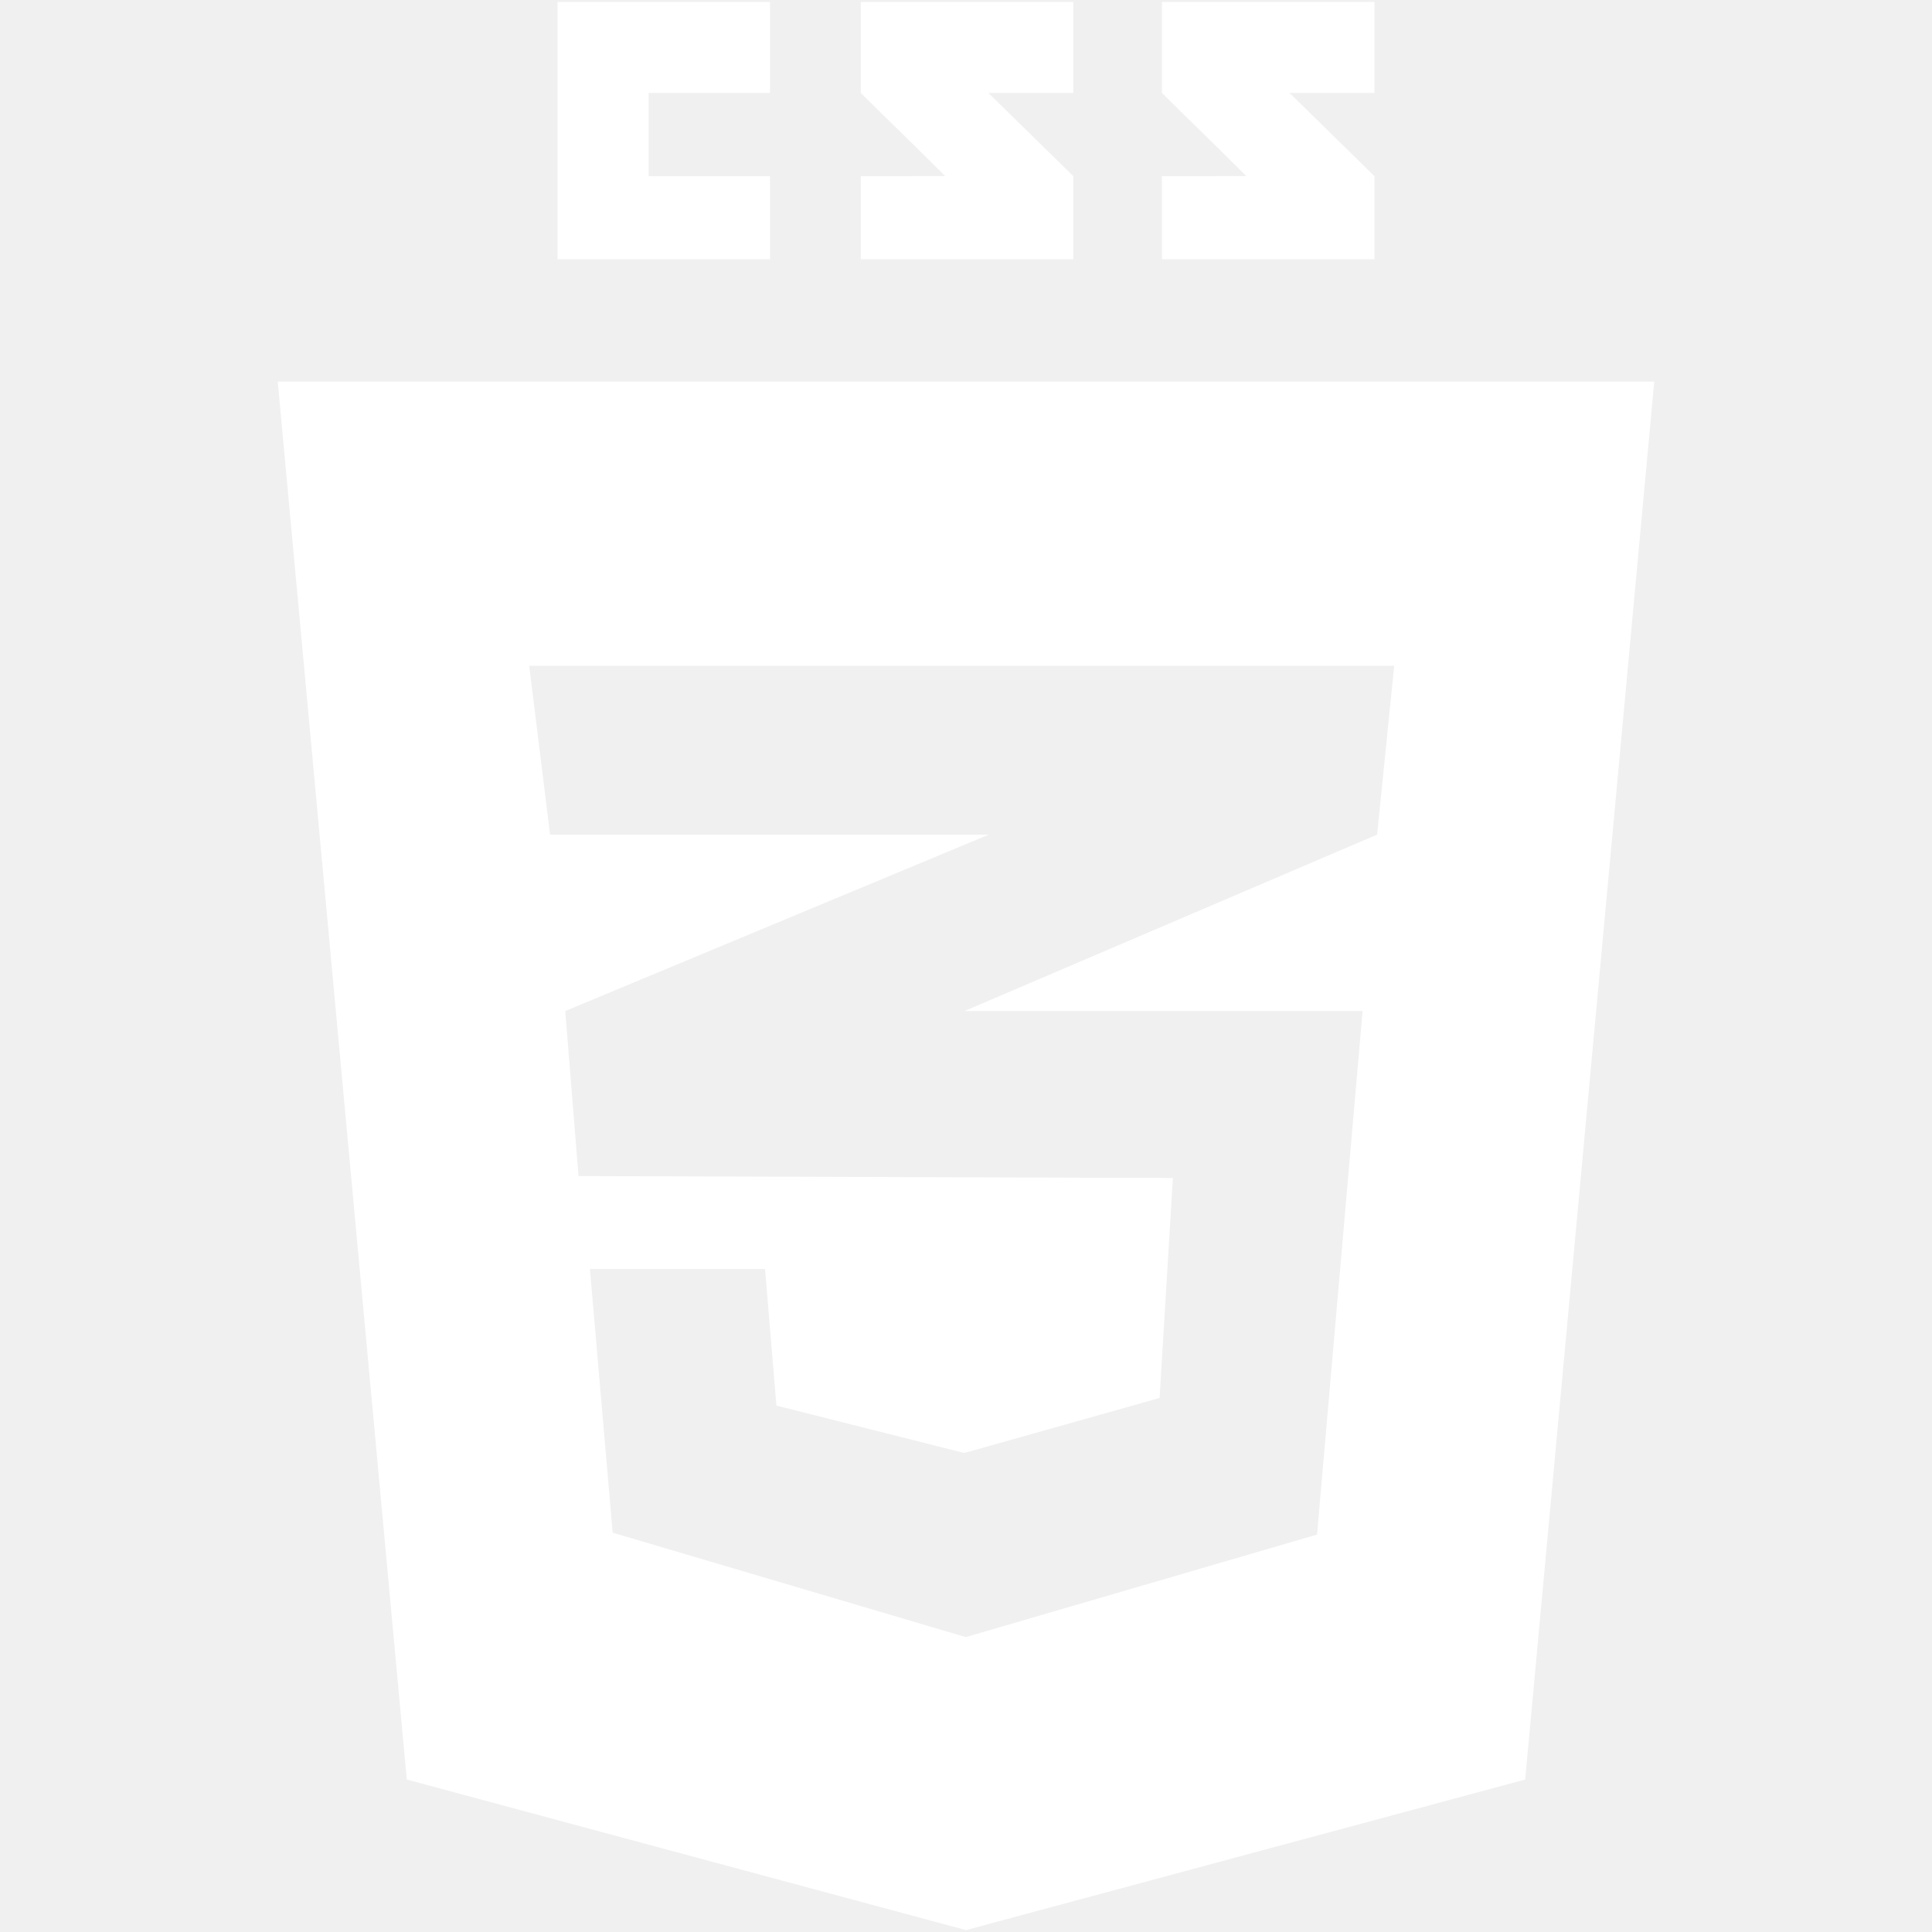
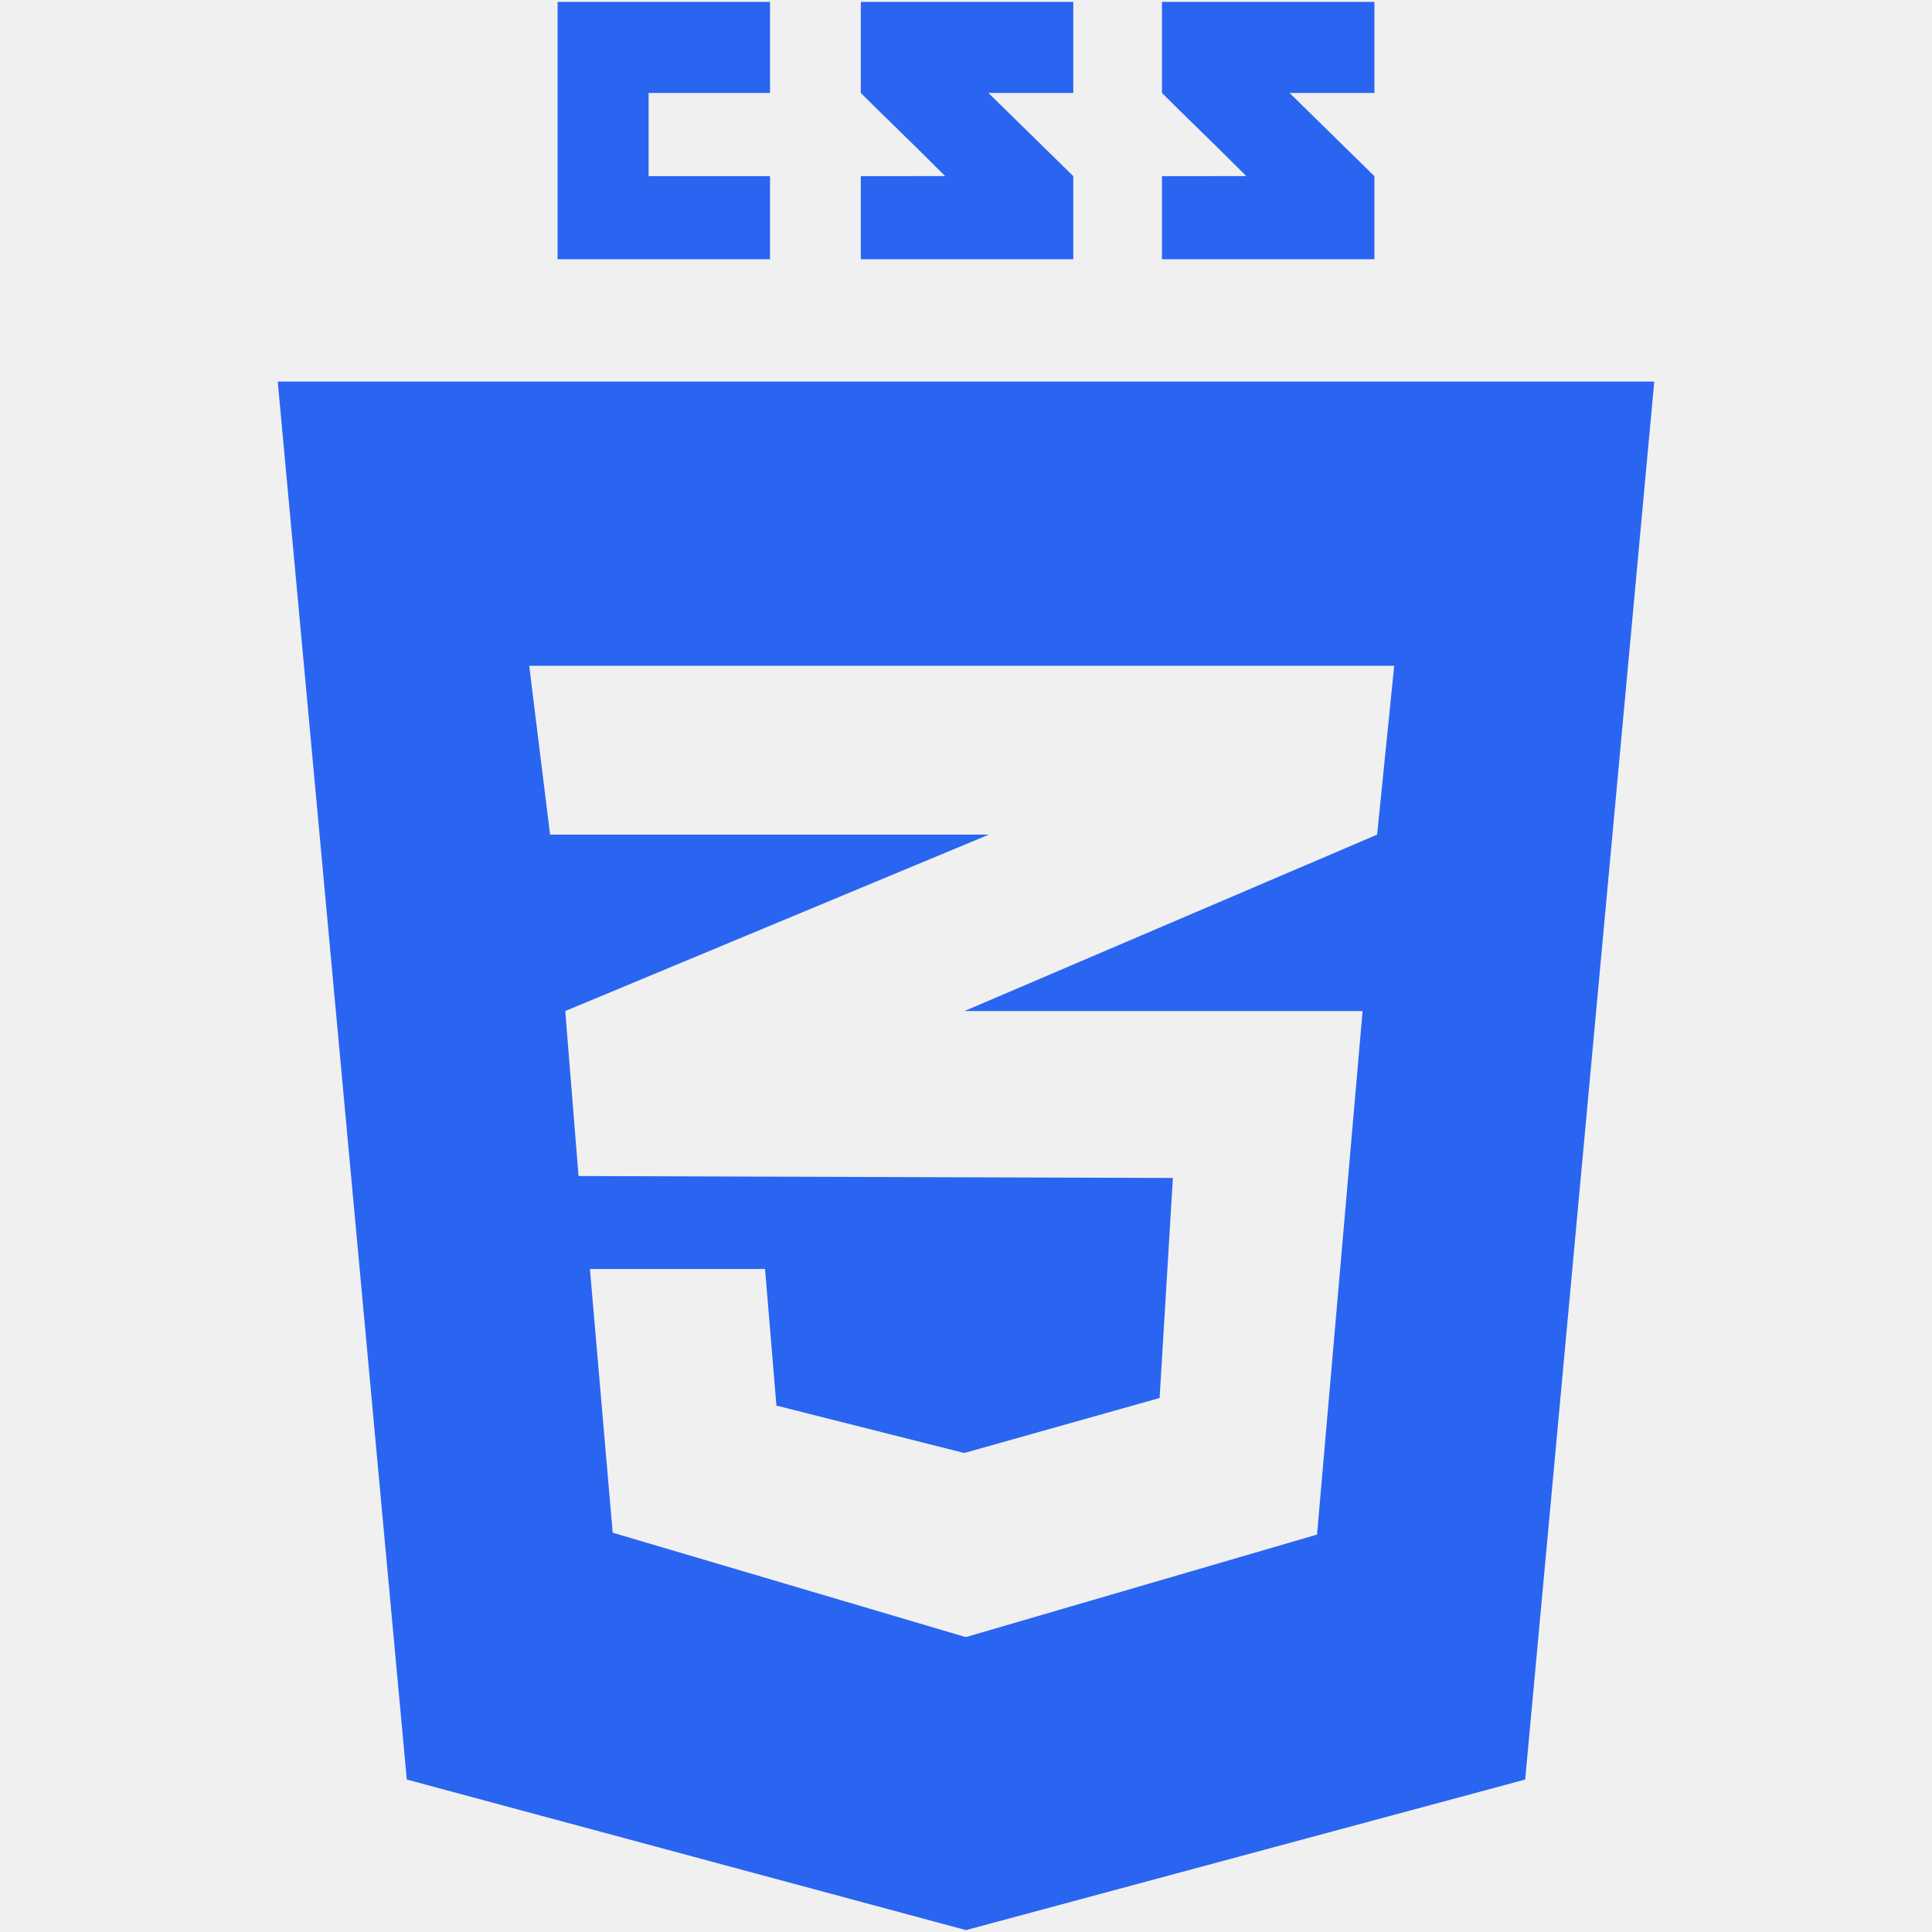
<svg xmlns="http://www.w3.org/2000/svg" width="200" height="200" viewBox="0 0 200 200" fill="none">
-   <path d="M79.713 18.235V26.836H57.719V0.196H79.713V9.621H67.145V18.235H79.713ZM102.321 9.621H111.107V0.196H89.111C89.111 0.196 89.111 4.927 89.111 9.621C92.054 12.564 93.588 13.973 97.844 18.229C95.356 18.229 89.111 18.237 89.111 18.237V26.836H111.107V18.235L102.321 9.621ZM133.495 9.621H142.28V0.196H120.285C120.285 0.196 120.285 4.927 120.285 9.621C123.227 12.564 124.762 13.973 129.018 18.229C126.531 18.229 120.285 18.237 120.285 18.237V26.836H142.28V18.235L133.495 9.621ZM171.248 39.497L157.887 184.218L100 199.804L42.111 184.218L28.752 39.497H171.248ZM144.327 68.923H99.947H54.783L56.943 86.4H99.947H102.363L99.947 87.405L58.515 104.662L59.889 121.744L99.947 121.874L121.417 121.942L120.042 144.72L99.947 150.378V150.36L99.782 150.405L80.375 145.506L79.197 131.367H79.133H61.131H61.068L63.424 158.663L99.947 169.463V169.443L100.013 169.463L136.341 158.859L141.055 104.662H99.947H99.846L99.947 104.618L142.559 86.4L144.327 68.923Z" fill="white" />
+   <path style="fill:#2965F1" d="M79.713 18.235V26.836H57.719V0.196H79.713V9.621H67.145V18.235H79.713ZM102.321 9.621H111.107V0.196H89.111C89.111 0.196 89.111 4.927 89.111 9.621C92.054 12.564 93.588 13.973 97.844 18.229C95.356 18.229 89.111 18.237 89.111 18.237V26.836H111.107V18.235L102.321 9.621ZM133.495 9.621H142.28V0.196H120.285C120.285 0.196 120.285 4.927 120.285 9.621C123.227 12.564 124.762 13.973 129.018 18.229C126.531 18.229 120.285 18.237 120.285 18.237V26.836H142.28V18.235L133.495 9.621ZM171.248 39.497L157.887 184.218L100 199.804L42.111 184.218L28.752 39.497H171.248ZM144.327 68.923H99.947H54.783L56.943 86.4H99.947H102.363L99.947 87.405L58.515 104.662L59.889 121.744L99.947 121.874L121.417 121.942L120.042 144.72L99.947 150.378V150.36L99.782 150.405L80.375 145.506L79.197 131.367H79.133H61.131H61.068L63.424 158.663L99.947 169.463V169.443L100.013 169.463L136.341 158.859L141.055 104.662H99.947H99.846L99.947 104.618L142.559 86.4L144.327 68.923Z" fill="white" />
</svg>
